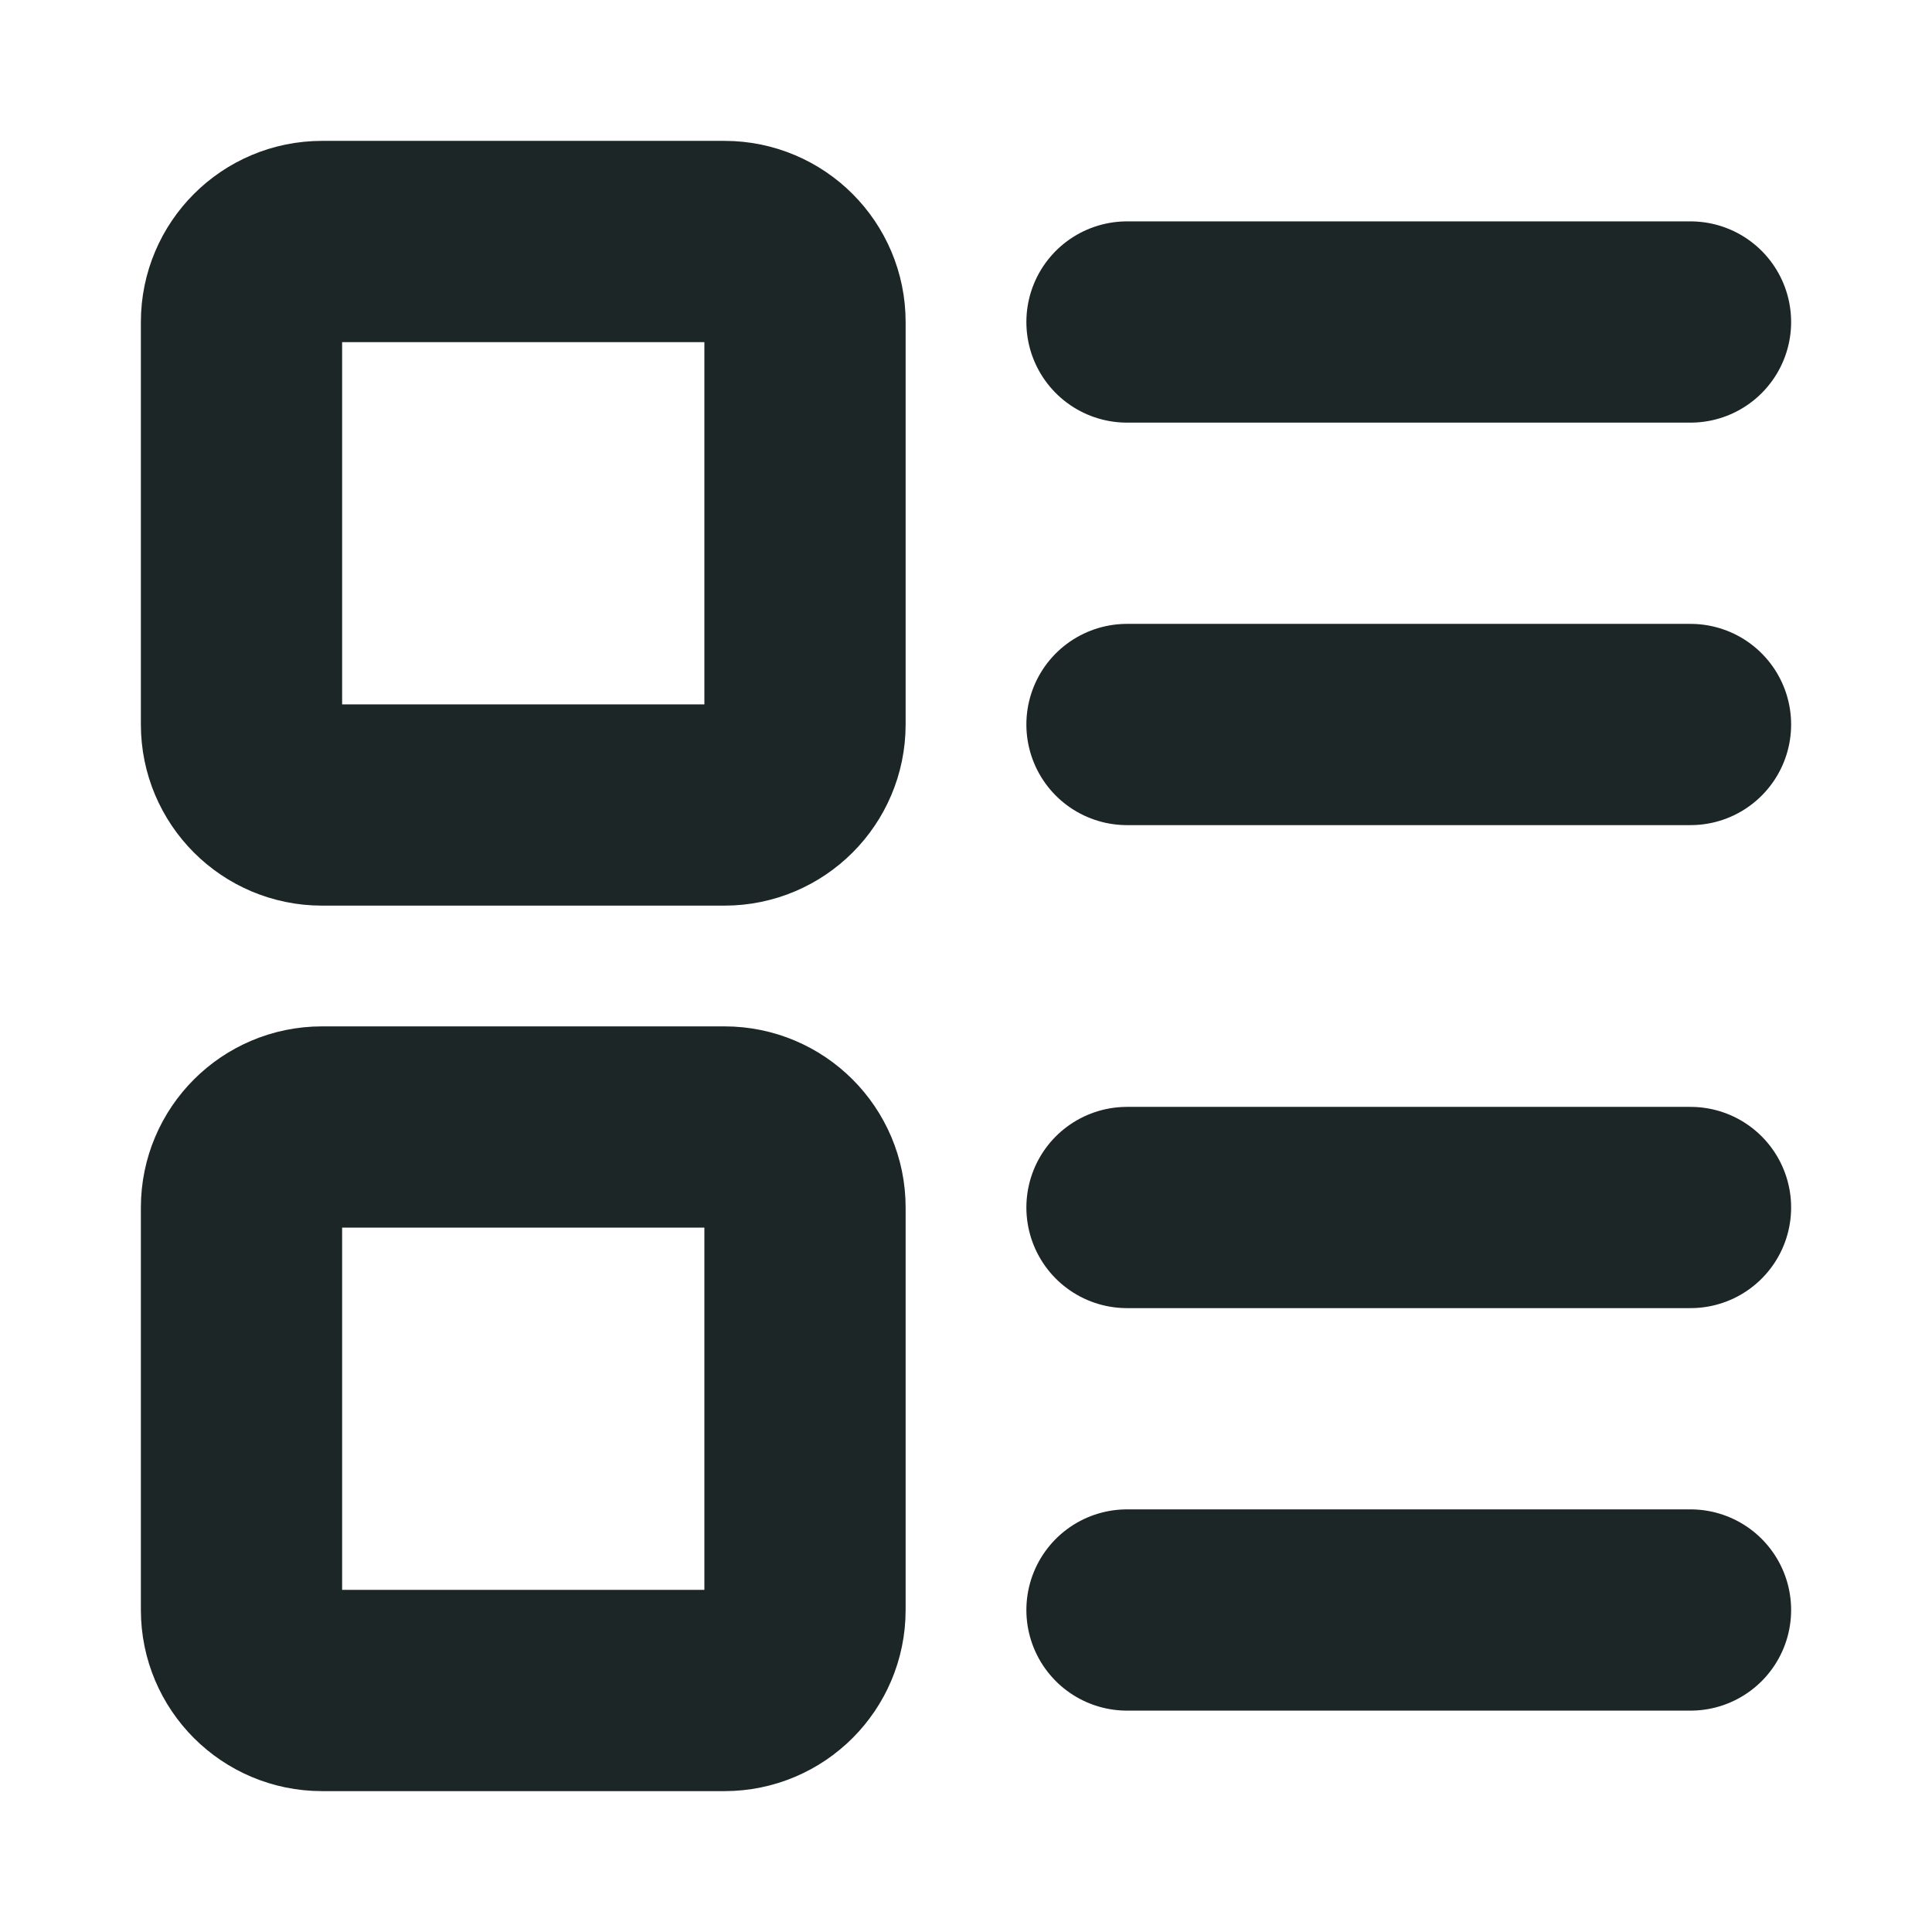
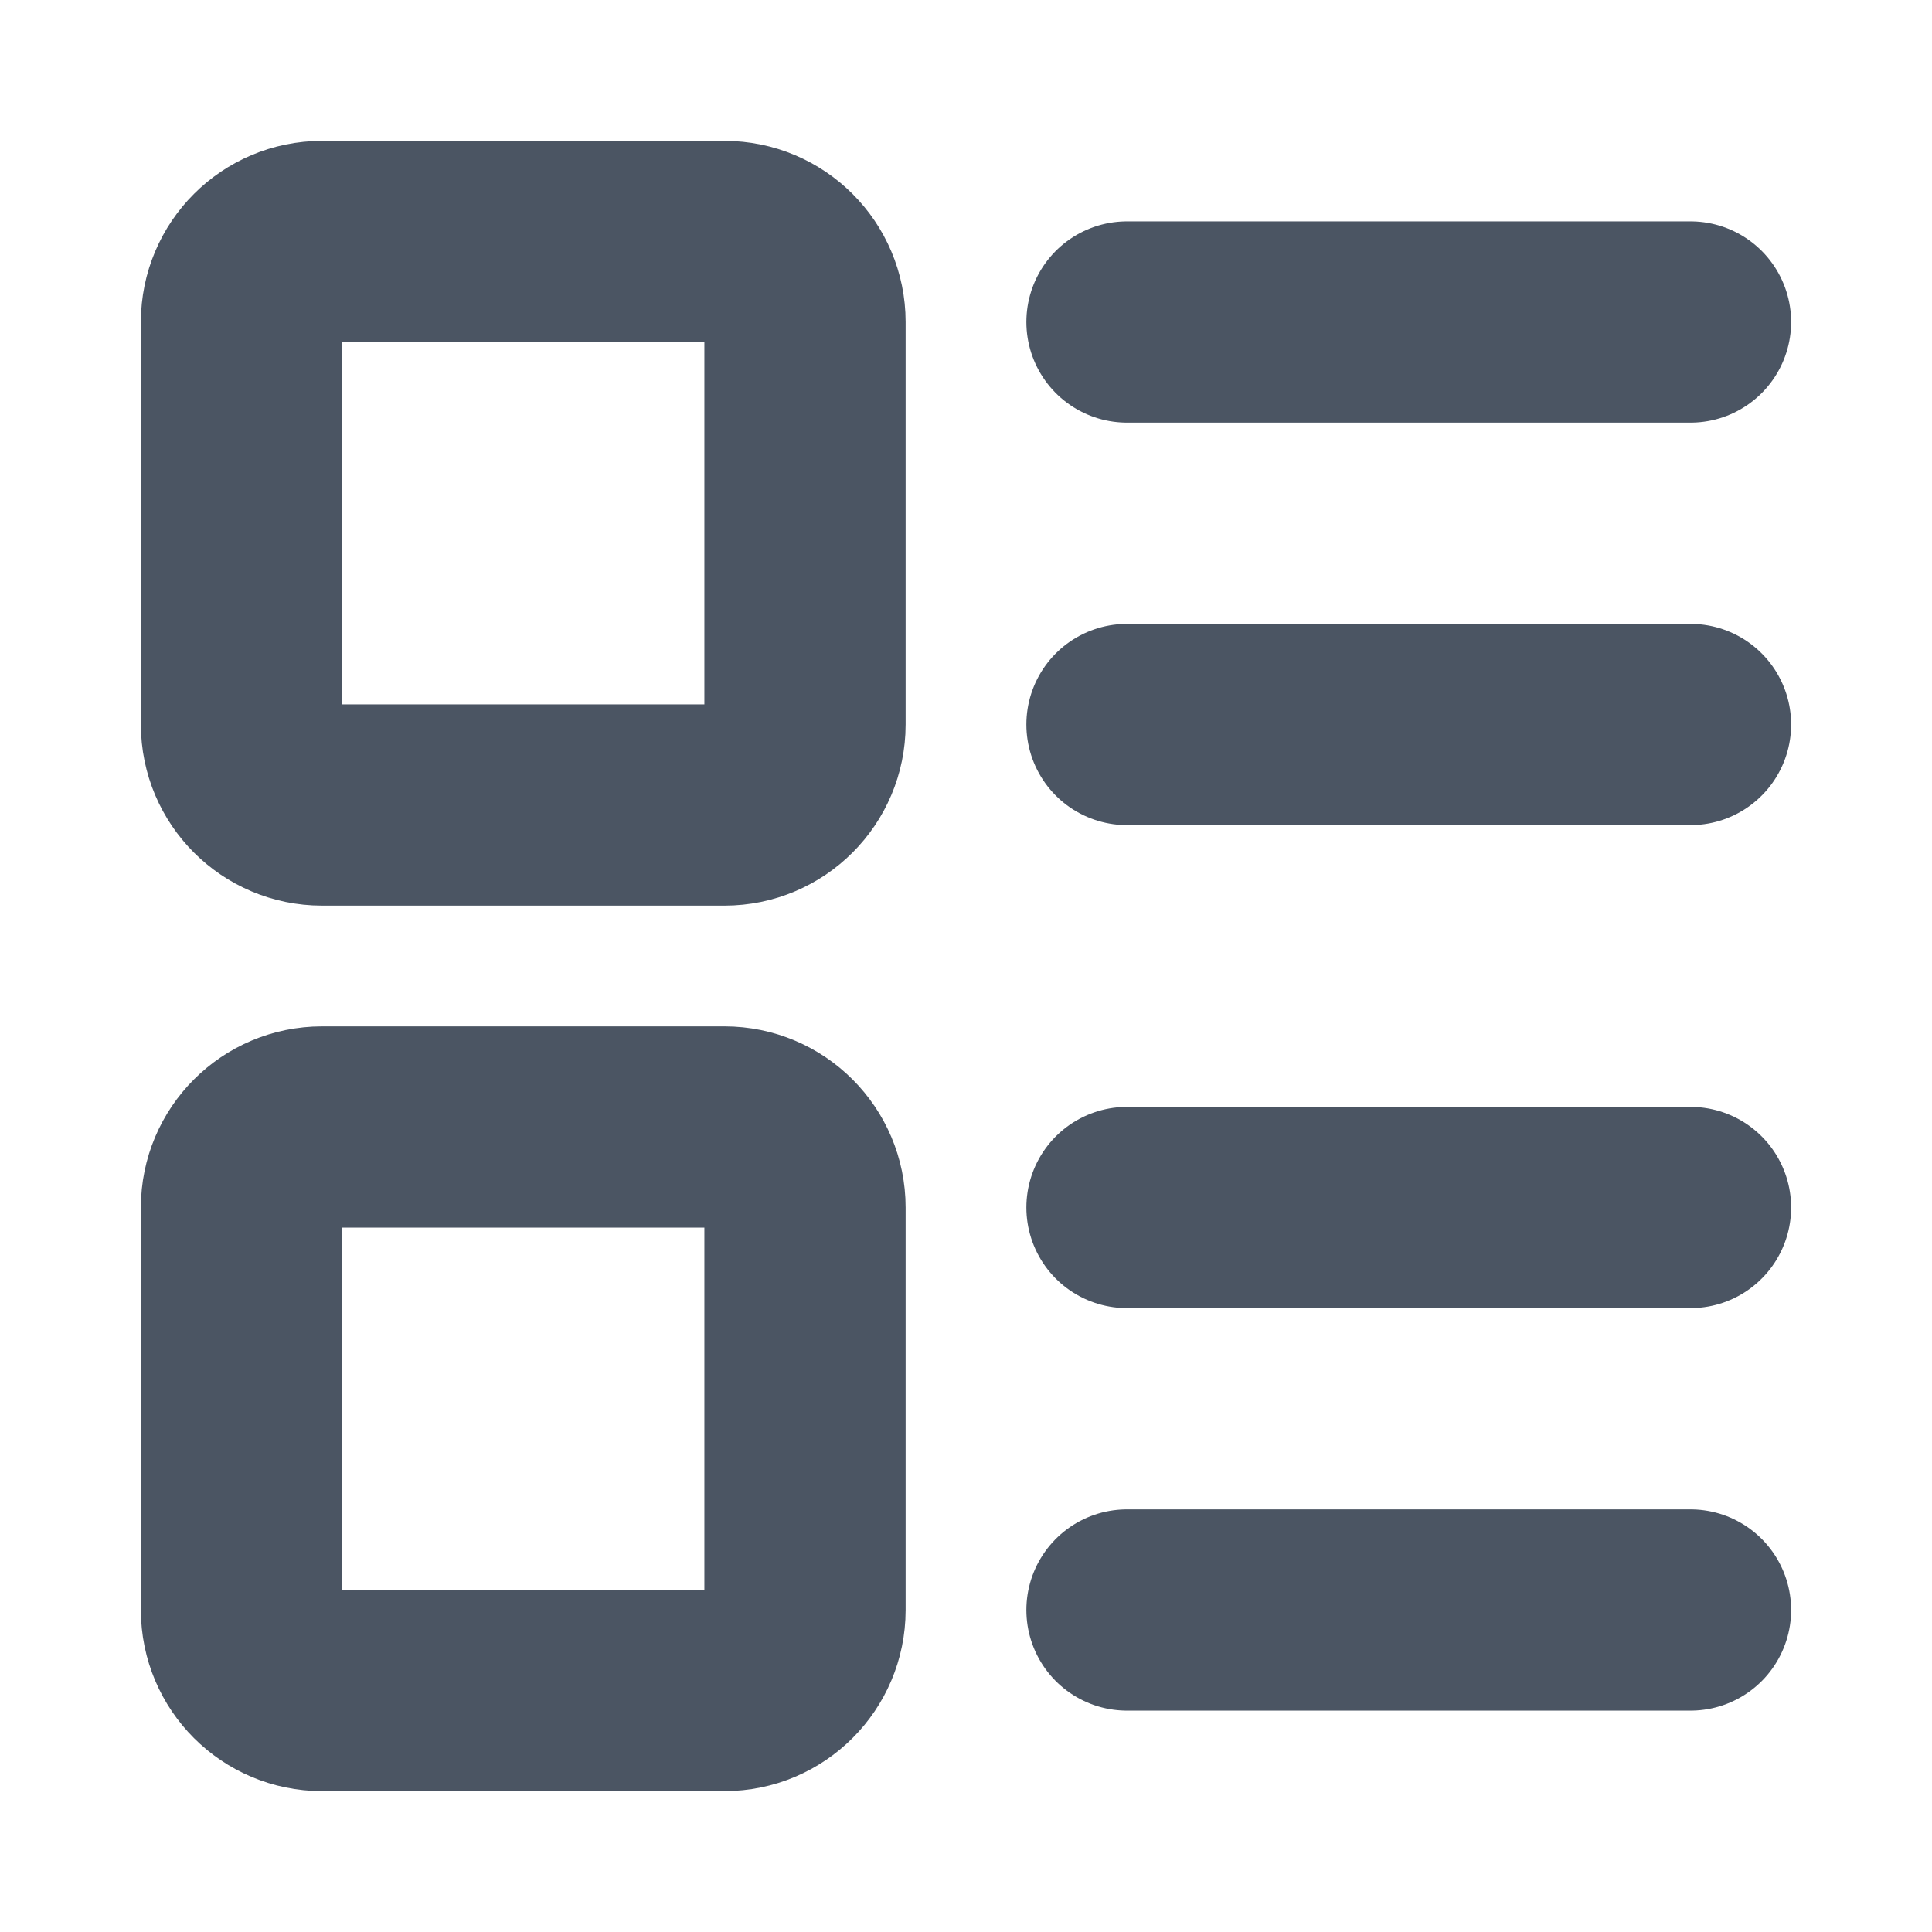
<svg xmlns="http://www.w3.org/2000/svg" width="36" height="36" viewBox="0 0 36 36" fill="none">
-   <path d="M13.5 4.5H6C5.172 4.5 4.5 5.172 4.5 6V13.5C4.5 14.328 5.172 15 6 15H13.5C14.328 15 15 14.328 15 13.5V6C15 5.172 14.328 4.5 13.5 4.5Z" stroke="#1C2627" stroke-width="3.75" stroke-linecap="round" stroke-linejoin="round" />
-   <path d="M13.5 21H6C5.172 21 4.5 21.672 4.5 22.5V30C4.5 30.828 5.172 31.5 6 31.5H13.5C14.328 31.5 15 30.828 15 30V22.5C15 21.672 14.328 21 13.5 21Z" stroke="#1C2627" stroke-width="3.75" stroke-linecap="round" stroke-linejoin="round" />
-   <path d="M21 6H31.5" stroke="#1C2627" stroke-width="3.75" stroke-linecap="round" stroke-linejoin="round" />
-   <path d="M21 13.5H31.5" stroke="#1C2627" stroke-width="3.75" stroke-linecap="round" stroke-linejoin="round" />
-   <path d="M21 22.5H31.5" stroke="#1C2627" stroke-width="3.75" stroke-linecap="round" stroke-linejoin="round" />
-   <path d="M21 30H31.5" stroke="#1C2627" stroke-width="3.75" stroke-linecap="round" stroke-linejoin="round" />
+   <path d="M13.5 4.5H6C5.172 4.5 4.5 5.172 4.5 6V13.5C4.5 14.328 5.172 15 6 15H13.5C14.328 15 15 14.328 15 13.5V6C15 5.172 14.328 4.5 13.5 4.5Z" stroke="#4B5563" stroke-width="3.75" stroke-linecap="round" stroke-linejoin="round" />
+   <path d="M13.5 21H6C5.172 21 4.5 21.672 4.5 22.5V30C4.5 30.828 5.172 31.5 6 31.5H13.5C14.328 31.5 15 30.828 15 30V22.5C15 21.672 14.328 21 13.5 21Z" stroke="#4B5563" stroke-width="3.75" stroke-linecap="round" stroke-linejoin="round" />
+   <path d="M21 6H31.5" stroke="#4B5563" stroke-width="3.75" stroke-linecap="round" stroke-linejoin="round" />
+   <path d="M21 13.5H31.5" stroke="#4B5563" stroke-width="3.75" stroke-linecap="round" stroke-linejoin="round" />
+   <path d="M21 22.5H31.5" stroke="#4B5563" stroke-width="3.75" stroke-linecap="round" stroke-linejoin="round" />
+   <path d="M21 30H31.5" stroke="#4B5563" stroke-width="3.75" stroke-linecap="round" stroke-linejoin="round" />
</svg>
